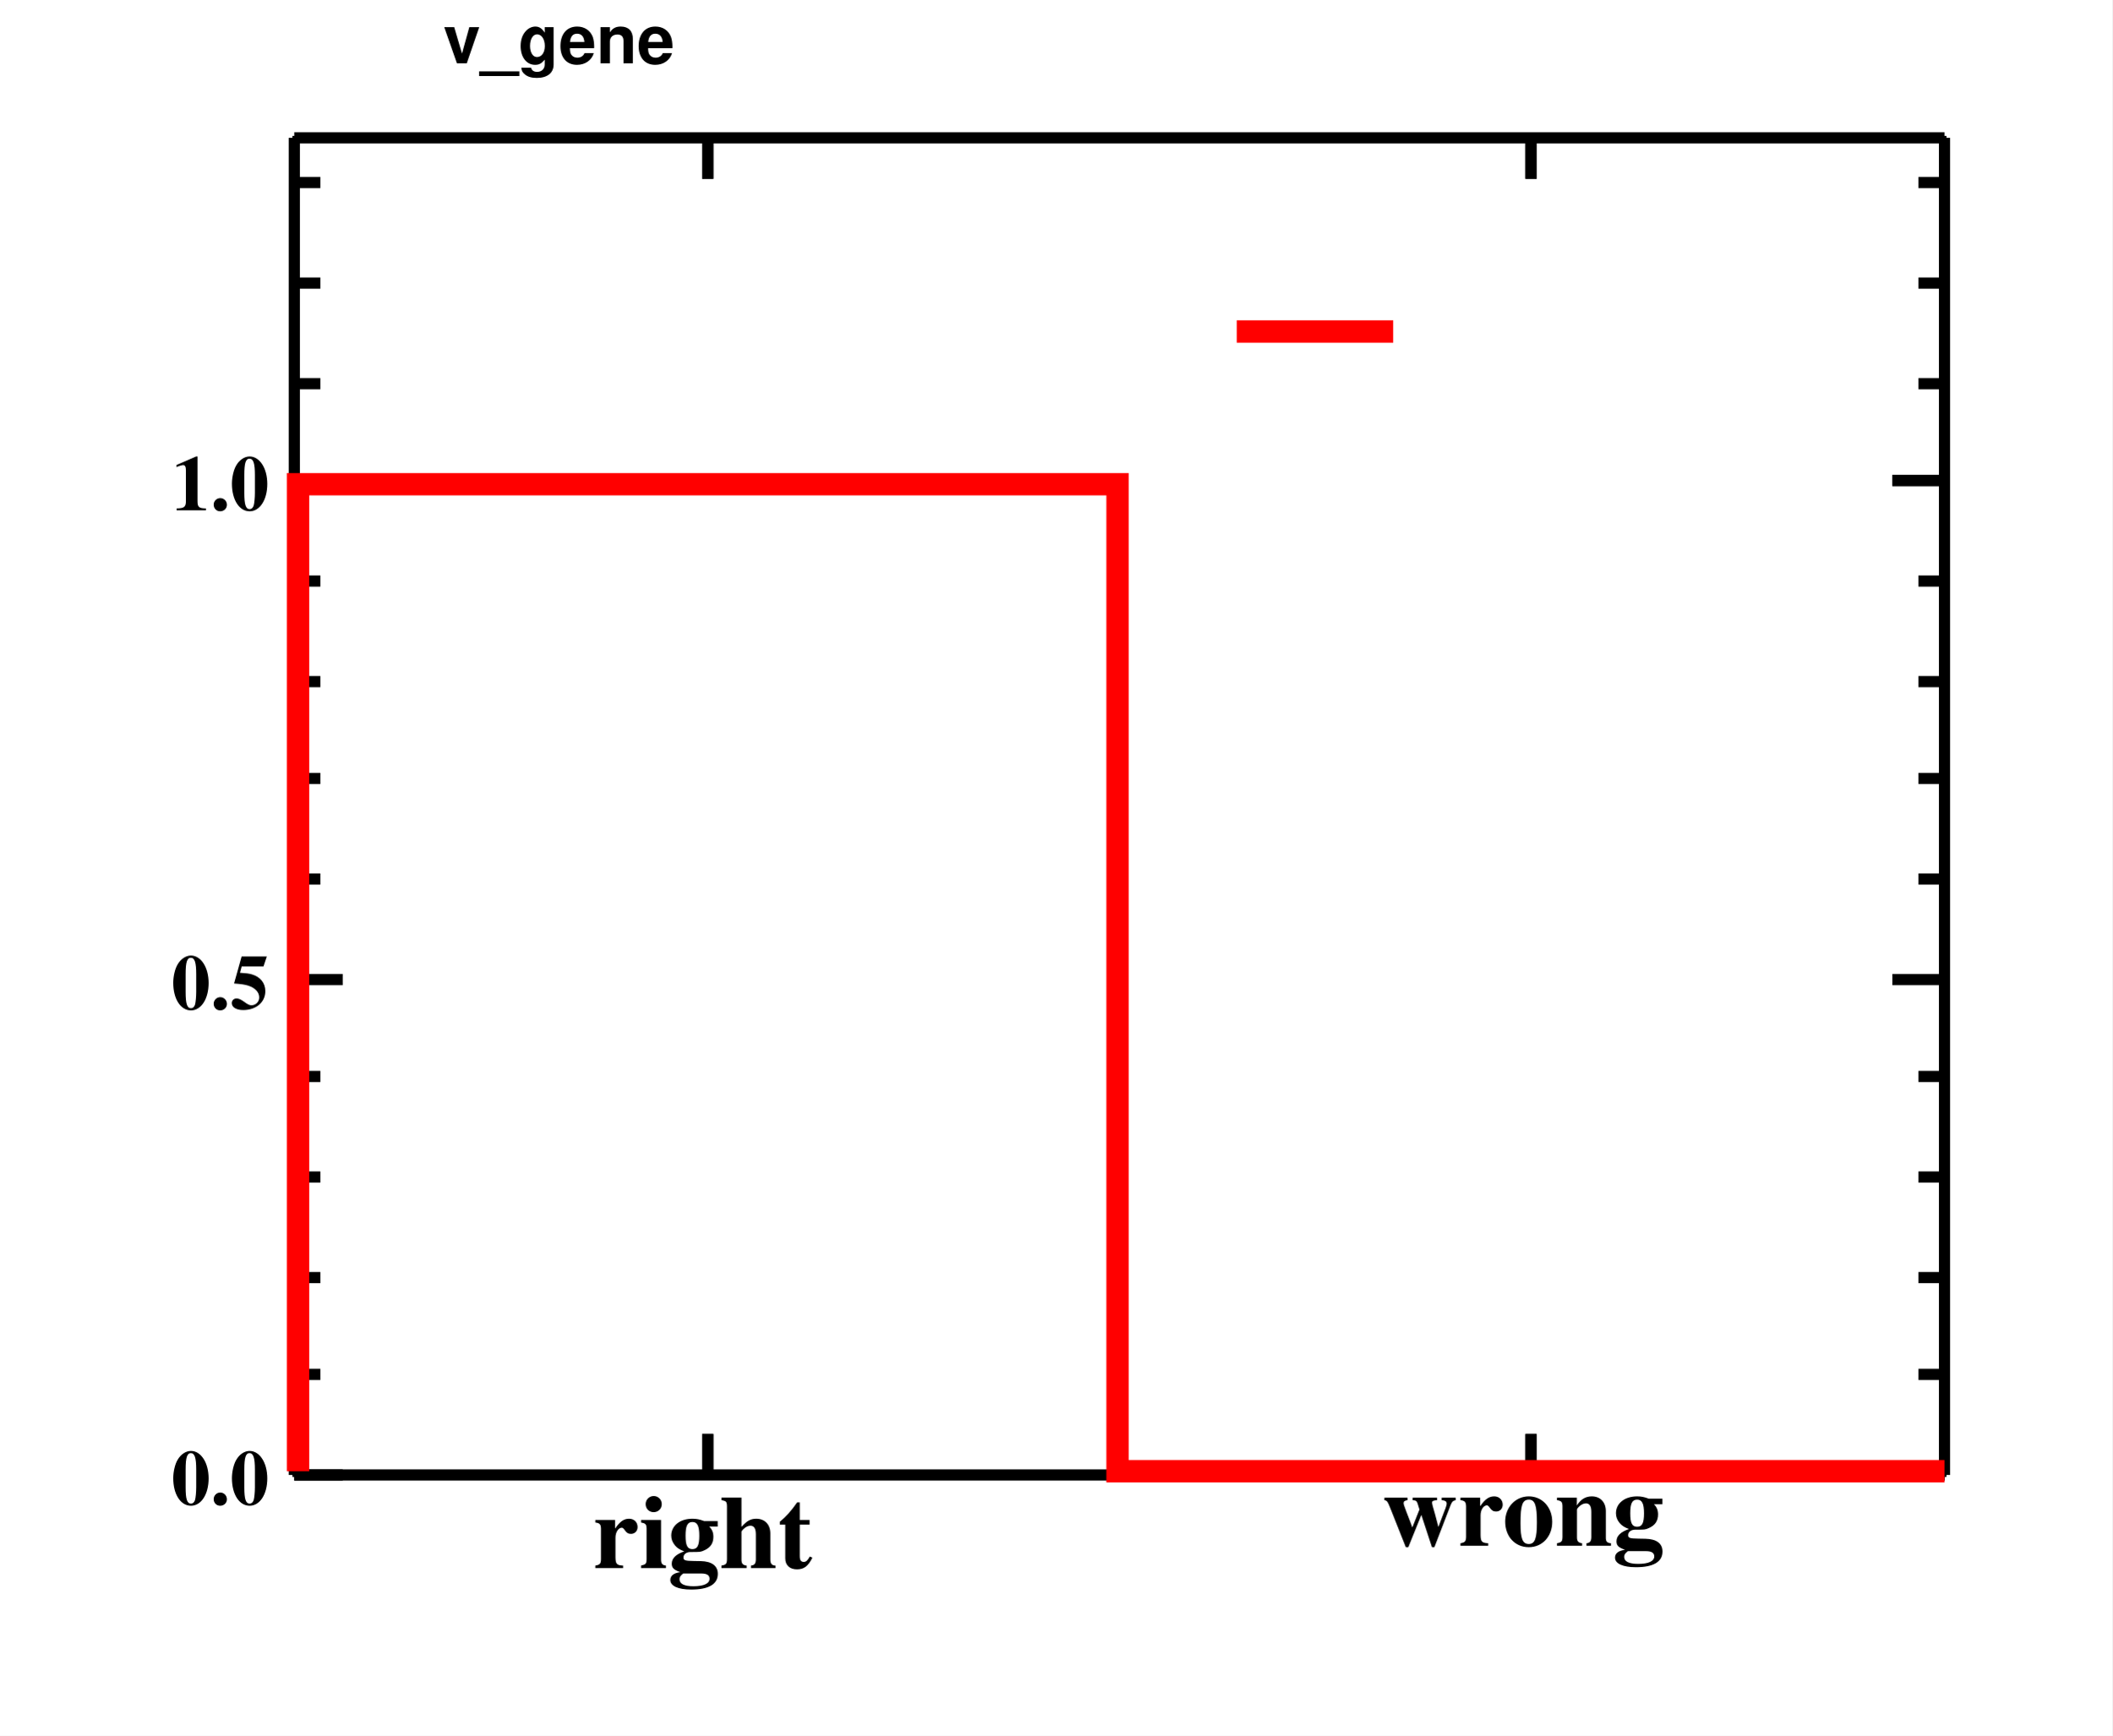
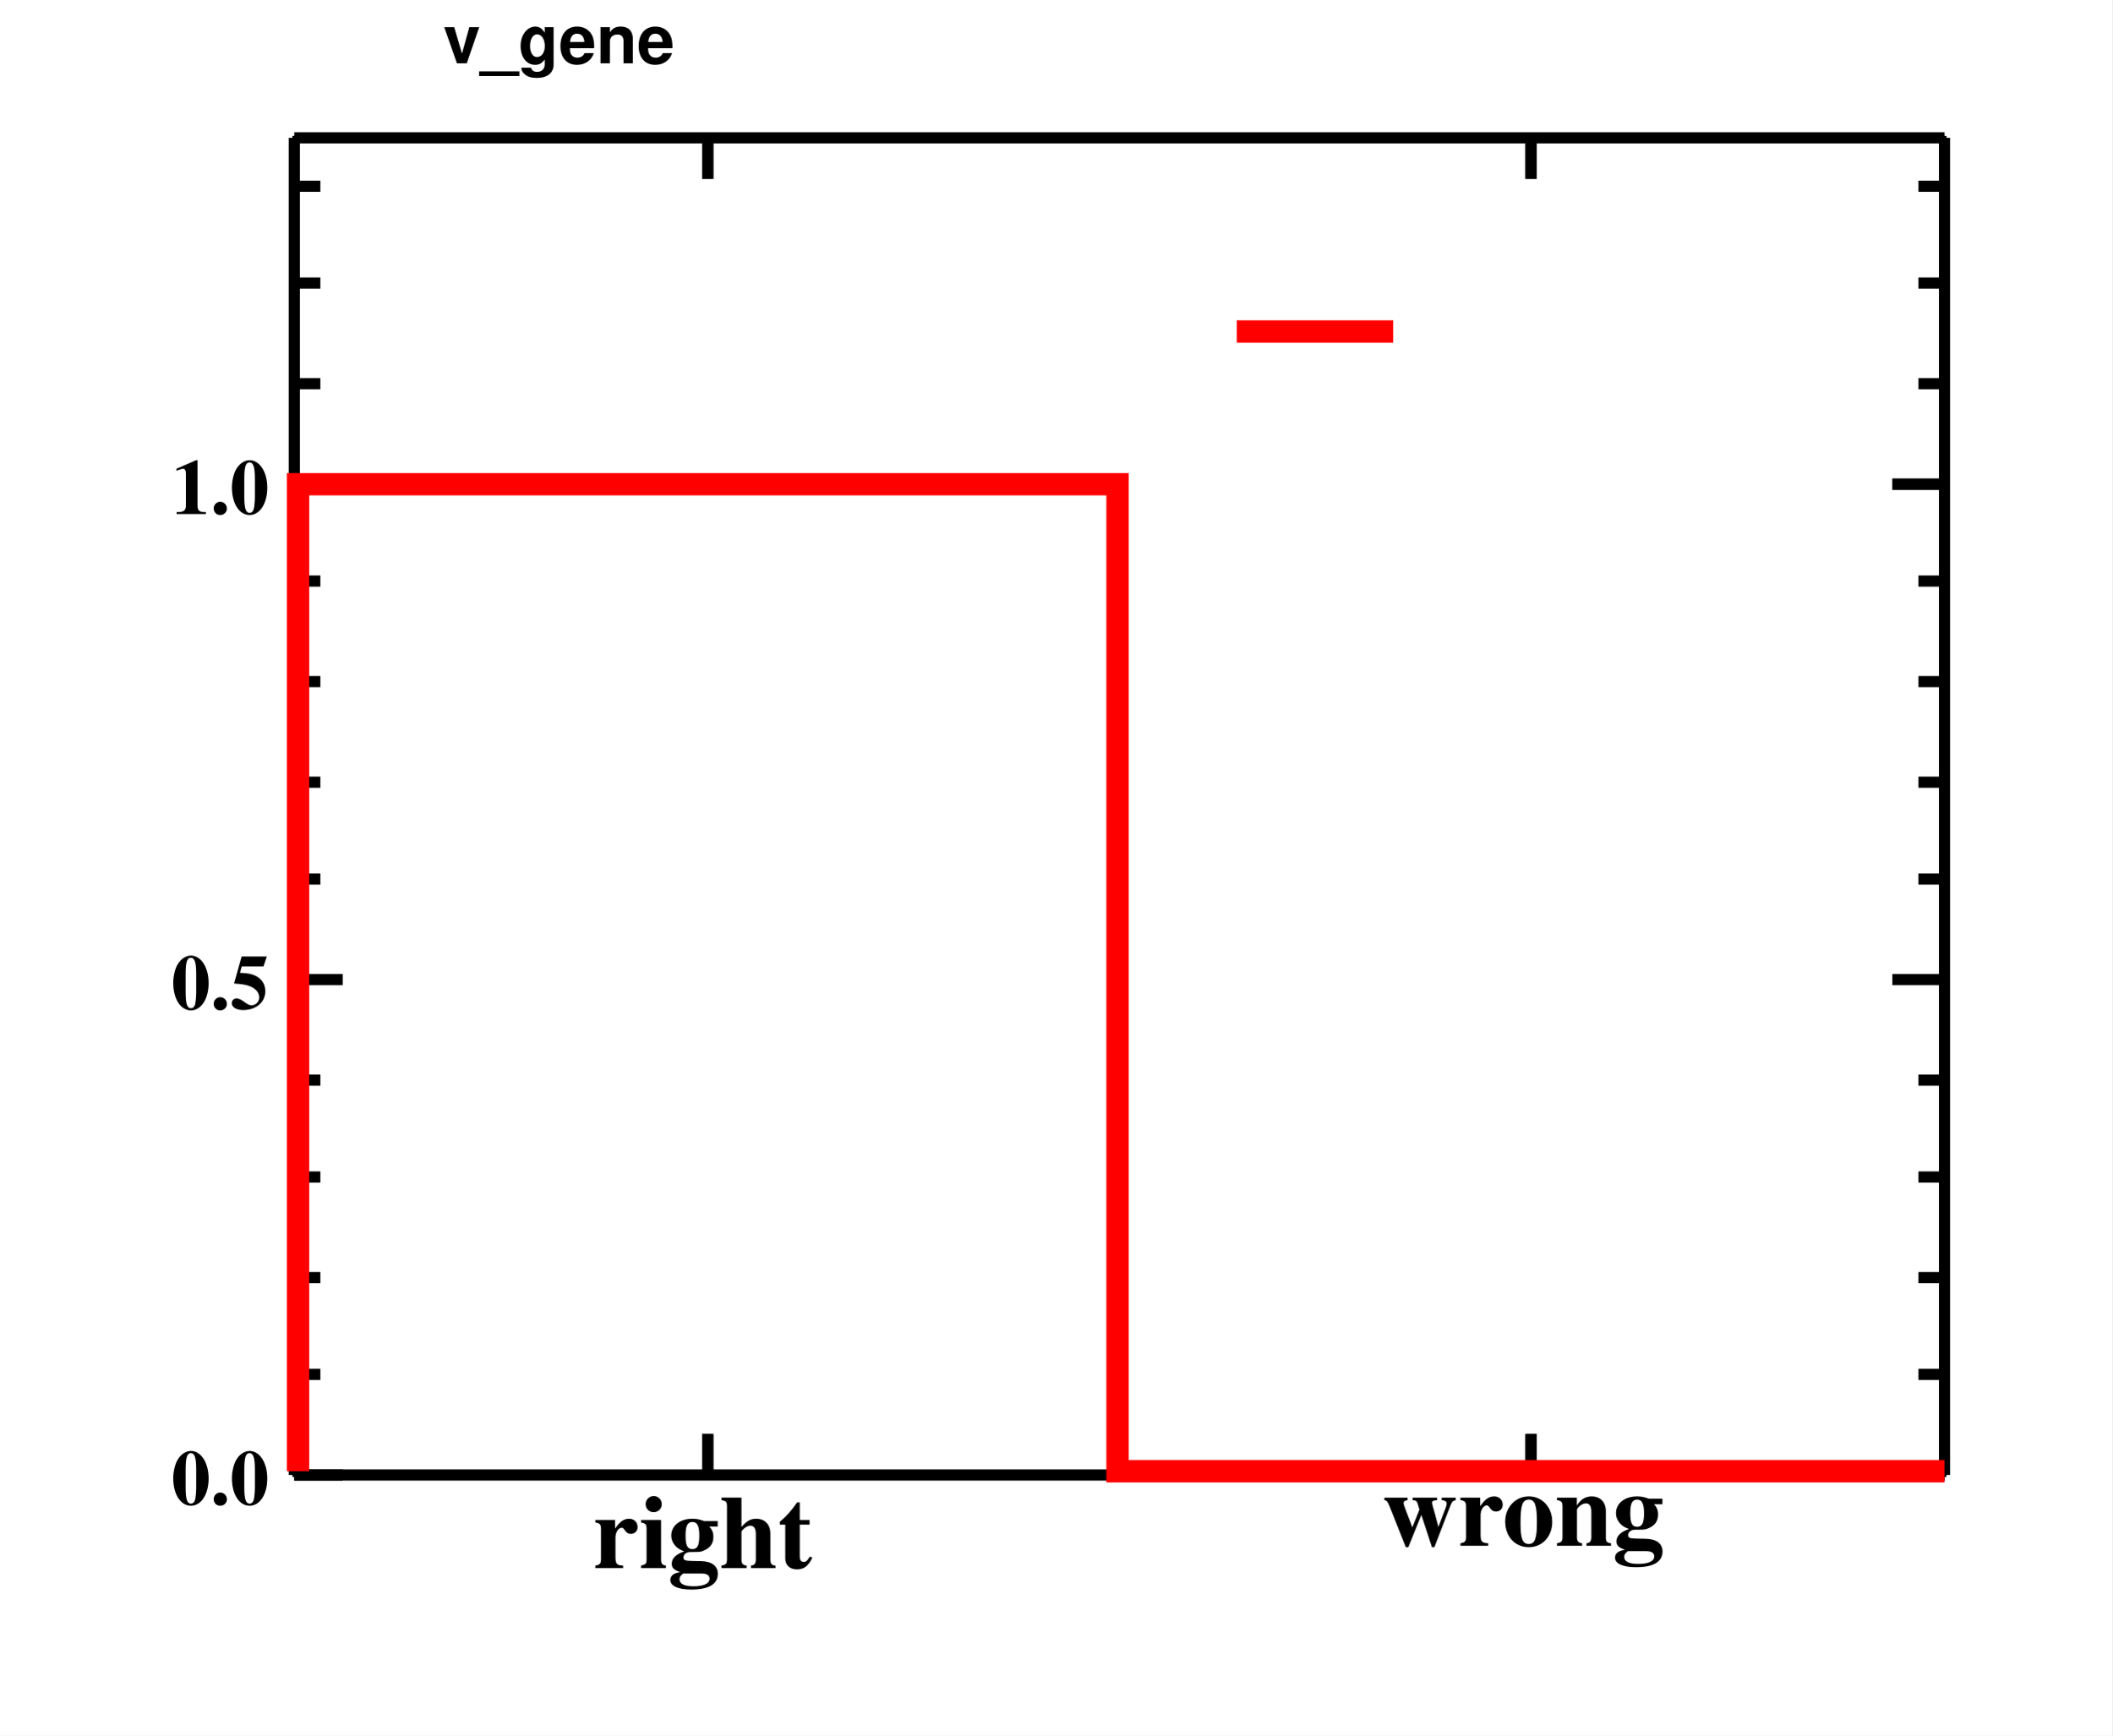
<svg xmlns="http://www.w3.org/2000/svg" width="567" height="466" viewBox="0 0 567 466">
  <defs>
</defs>
  <rect x="0" y="0" width="567" height="466" fill="white" />
  <rect x="79" y="37" width="443" height="359" fill="none" stroke="black" />
  <rect x="79" y="37" width="443" height="359" fill="none" stroke="black" />
  <path d="M79,396h 443" fill="none" stroke="black" stroke-width="3" />
  <text x="159" y="421" fill="black" font-size="28" font-family="Times" font-weight="bold">
right
</text>
  <text x="371" y="415" fill="black" font-size="28" font-family="Times" font-weight="bold">
wrong
</text>
  <path d="M190,385v 11" fill="none" stroke="black" stroke-width="3" />
  <path d="M411,385v 11" fill="none" stroke="black" stroke-width="3" />
  <path d="M190,385v 11" fill="none" stroke="black" stroke-width="3" />
  <path d="M411,385v 11" fill="none" stroke="black" stroke-width="3" />
  <path d="M79,37h 443" fill="none" stroke="black" stroke-width="3" />
  <path d="M190,48v -11" fill="none" stroke="black" stroke-width="3" />
  <path d="M411,48v -11" fill="none" stroke="black" stroke-width="3" />
  <path d="M190,48v -11" fill="none" stroke="black" stroke-width="3" />
  <path d="M411,48v -11" fill="none" stroke="black" stroke-width="3" />
  <path d="M79,396v -359" fill="none" stroke="black" stroke-width="3" />
  <path d="M92,396h -13" fill="none" stroke="black" stroke-width="3" />
  <path d="M86,369h -7" fill="none" stroke="black" stroke-width="3" />
  <path d="M86,343h -7" fill="none" stroke="black" stroke-width="3" />
  <path d="M86,316h -7" fill="none" stroke="black" stroke-width="3" />
-   <path d="M86,289h -7" fill="none" stroke="black" stroke-width="3" />
+   <path d="M86,290h -7" fill="none" stroke="black" stroke-width="3" />
  <path d="M92,263h -13" fill="none" stroke="black" stroke-width="3" />
  <path d="M86,236h -7" fill="none" stroke="black" stroke-width="3" />
-   <path d="M86,209h -7" fill="none" stroke="black" stroke-width="3" />
+   <path d="M86,210h -7" fill="none" stroke="black" stroke-width="3" />
  <path d="M86,183h -7" fill="none" stroke="black" stroke-width="3" />
  <path d="M86,156h -7" fill="none" stroke="black" stroke-width="3" />
-   <path d="M92,129h -13" fill="none" stroke="black" stroke-width="3" />
-   <path d="M92,129h -13" fill="none" stroke="black" stroke-width="3" />
+   <path d="M92,130h -13" fill="none" stroke="black" stroke-width="3" />
+   <path d="M92,130h -13" fill="none" stroke="black" stroke-width="3" />
  <path d="M86,103h -7" fill="none" stroke="black" stroke-width="3" />
  <path d="M86,76h -7" fill="none" stroke="black" stroke-width="3" />
-   <path d="M86,49h -7" fill="none" stroke="black" stroke-width="3" />
+   <path d="M86,50h -7" fill="none" stroke="black" stroke-width="3" />
  <text x="46" y="404" fill="black" font-size="21" font-family="Times" font-weight="bold">
0.0
</text>
  <text x="46" y="271" fill="black" font-size="21" font-family="Times" font-weight="bold">
0.5
</text>
-   <text x="46" y="137" fill="black" font-size="21" font-family="Times" font-weight="bold">
+   <text x="46" y="138" fill="black" font-size="21" font-family="Times" font-weight="bold">
1.0
</text>
  <path d="M522,396v -359" fill="none" stroke="black" stroke-width="3" />
  <path d="M508,396h 14" fill="none" stroke="black" stroke-width="3" />
  <path d="M515,369h 7" fill="none" stroke="black" stroke-width="3" />
  <path d="M515,343h 7" fill="none" stroke="black" stroke-width="3" />
  <path d="M515,316h 7" fill="none" stroke="black" stroke-width="3" />
-   <path d="M515,289h 7" fill="none" stroke="black" stroke-width="3" />
+   <path d="M515,290h 7" fill="none" stroke="black" stroke-width="3" />
  <path d="M508,263h 14" fill="none" stroke="black" stroke-width="3" />
  <path d="M515,236h 7" fill="none" stroke="black" stroke-width="3" />
-   <path d="M515,209h 7" fill="none" stroke="black" stroke-width="3" />
+   <path d="M515,210h 7" fill="none" stroke="black" stroke-width="3" />
  <path d="M515,183h 7" fill="none" stroke="black" stroke-width="3" />
  <path d="M515,156h 7" fill="none" stroke="black" stroke-width="3" />
-   <path d="M508,129h 14" fill="none" stroke="black" stroke-width="3" />
-   <path d="M508,129h 14" fill="none" stroke="black" stroke-width="3" />
+   <path d="M508,130h 14" fill="none" stroke="black" stroke-width="3" />
+   <path d="M508,130h 14" fill="none" stroke="black" stroke-width="3" />
  <path d="M515,103h 7" fill="none" stroke="black" stroke-width="3" />
  <path d="M515,76h 7" fill="none" stroke="black" stroke-width="3" />
-   <path d="M515,49h 7" fill="none" stroke="black" stroke-width="3" />
+   <path d="M515,50h 7" fill="none" stroke="black" stroke-width="3" />
  <rect x="113" y="2" width="77" height="24" fill="white" />
  <text x="119" y="17" fill="black" font-size="18" font-family="Helvetica" font-weight="bold">
v_gene
</text>
  <path d="M80,395v -265h 220v 265h 222" fill="none" stroke="#ff0000" stroke-width="6" />
  <path d="M332,89h 42" fill="none" stroke="#ff0000" stroke-width="6" />
  <rect x="113" y="2" width="77" height="24" fill="white" />
  <text x="119" y="17" fill="black" font-size="18" font-family="Helvetica" font-weight="bold">
v_gene
</text>
</svg>
